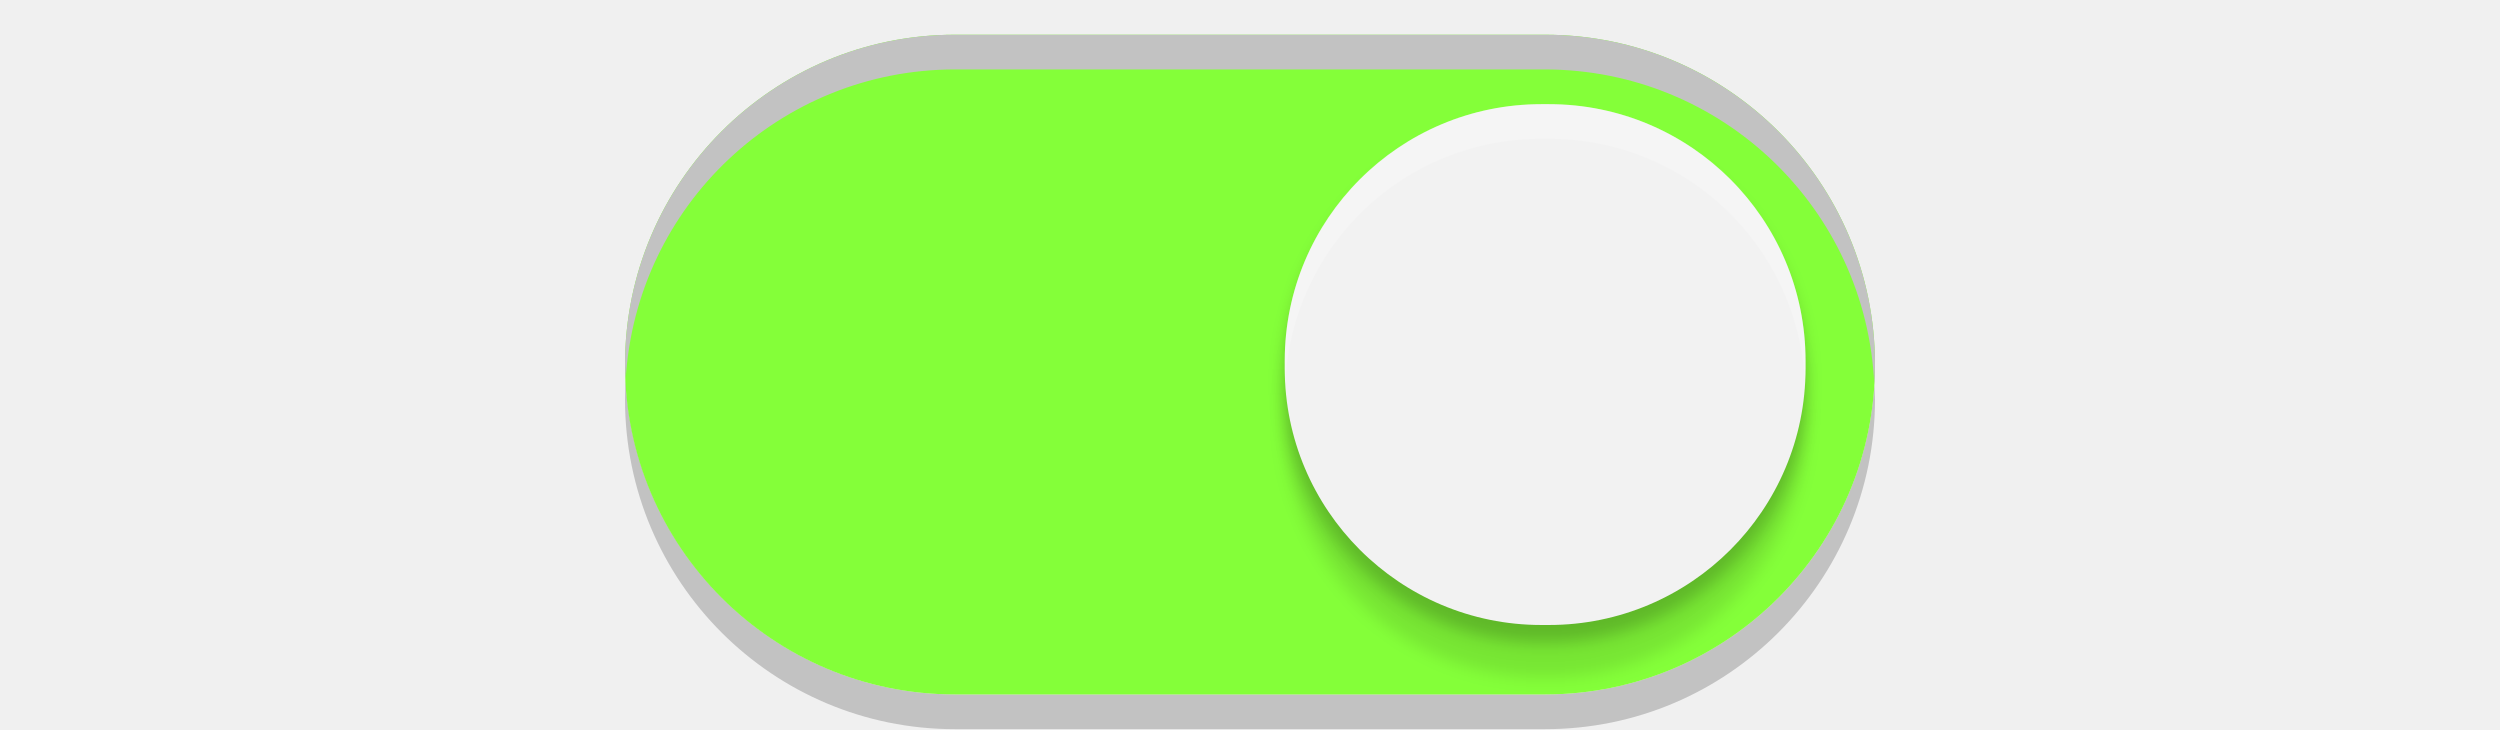
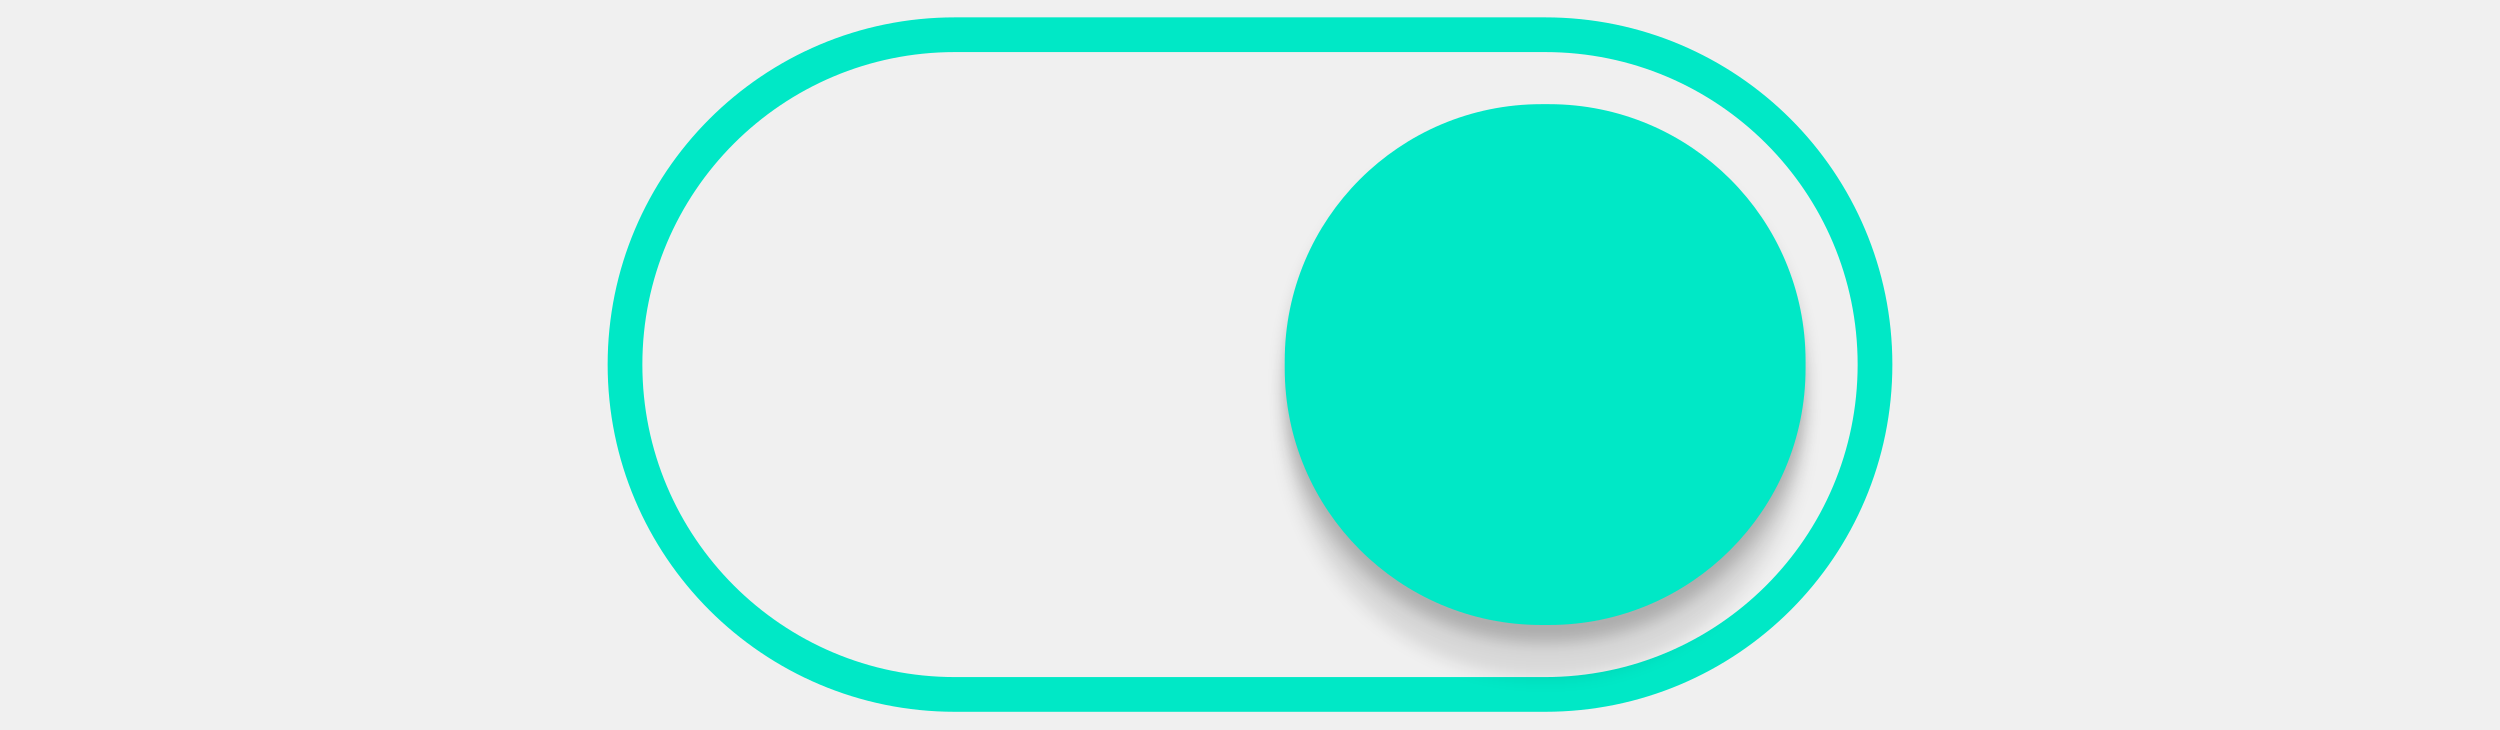
<svg xmlns="http://www.w3.org/2000/svg" xmlns:xlink="http://www.w3.org/1999/xlink" width="72" height="21" id="svg2857" version="1.1">
  <defs id="defs2859">
    <linearGradient id="linearGradient3864">
      <stop style="stop-color:#a248af;stop-opacity:1;" offset="0" id="stop3866" />
      <stop style="stop-color:#a86ab1;stop-opacity:1;" offset="1" id="stop3868" />
    </linearGradient>
    <clipPath clipPathUnits="userSpaceOnUse" id="clipPath3860">
      <rect style="opacity:0.7;color:#000000;fill:#000000;fill-opacity:1;fill-rule:nonzero;stroke:none;stroke-width:2;marker:none;visibility:visible;display:inline;overflow:visible;enable-background:new" id="rect3862" width="72" height="21" x="0" y="0" ry="10.5" />
    </clipPath>
    <linearGradient xlink:href="#linearGradient3864" id="linearGradient3870" x1="464.643" y1="783.362" x2="464.643" y2="803.362" gradientUnits="userSpaceOnUse" gradientTransform="translate(-444.6429,-782.3622)" />
    <linearGradient xlink:href="#linearGradient3864" id="linearGradient3789" gradientUnits="userSpaceOnUse" gradientTransform="translate(-444.6429,-782.3622)" x1="464.643" y1="783.362" x2="464.643" y2="803.362" />
    <linearGradient xlink:href="#linearGradient3864" id="linearGradient3808" gradientUnits="userSpaceOnUse" gradientTransform="translate(-444.6429,-782.3622)" x1="464.643" y1="783.362" x2="464.643" y2="803.362" />
    <filter style="color-interpolation-filters:sRGB" id="filter930" x="-0.036" width="1.072" y="-0.036" height="1.072">
      <feGaussianBlur stdDeviation="0.225" id="feGaussianBlur932" />
    </filter>
  </defs>
  <g id="layer1" transform="translate(-444.6429,-782.3622)">
-     <path style="fill:#c2c2c2;fill-opacity:1" d="M 18.02 10.914 A 9.5 9.5 0 0 0 18 11.5 A 9.5 9.5 0 0 0 27.5 21 L 35 21 L 37 21 L 44.5 21 A 9.5 9.5 0 0 0 54 11.5 A 9.5 9.5 0 0 0 53.98 11.086 A 9.5 9.5 0 0 1 44.5 20 L 37 20 L 35 20 L 27.5 20 A 9.5 9.5 0 0 1 18.02 10.914 z " transform="translate(444.6429,782.3622)" id="path900" />
-     <path style="fill:#84ff39;fill-opacity:1" d="m 472.143,783.362 a 9.5,9.5 0 0 0 -9.5,9.5 9.5,9.5 0 0 0 9.5,9.5 h 7.5 2 7.5 a 9.5,9.5 0 0 0 9.5,-9.5 9.5,9.5 0 0 0 -9.5,-9.5 h -7.5 -2 z" id="path872" />
+     <path style="fill:none;fill-opacity:1" d="M 18.02 10.914 A 9.5 9.5 0 0 0 18 11.5 A 9.5 9.5 0 0 0 27.5 21 L 35 21 L 37 21 L 44.5 21 A 9.5 9.5 0 0 0 54 11.5 A 9.5 9.5 0 0 0 53.98 11.086 A 9.5 9.5 0 0 1 44.5 20 L 37 20 L 35 20 L 27.5 20 A 9.5 9.5 0 0 1 18.02 10.914 z " transform="translate(444.6429,782.3622)" id="path900" />
+     <path style="fill:none;fill-opacity:1;stroke:#00e8c6;stroke-opacity:1" d="m 472.143,783.362 a 9.5,9.5 0 0 0 -9.5,9.5 9.5,9.5 0 0 0 9.5,9.5 h 7.5 2 7.5 a 9.5,9.5 0 0 0 9.5,-9.5 9.5,9.5 0 0 0 -9.5,-9.5 h -7.5 -2 z" id="path872" />
    <rect style="color:#000000;display:inline;overflow:visible;visibility:visible;opacity:1;fill:#000000;fill-opacity:0.1;fill-rule:nonzero;stroke:none;stroke-width:1.765;stroke-opacity:1;marker:none;filter:url(#filter930);enable-background:new" id="rect934" width="15" height="15" x="481.643" y="786.862" ry="7.392" />
    <rect ry="7.392" y="785.862" x="481.643" height="15" width="15" id="rect912" style="color:#000000;display:inline;overflow:visible;visibility:visible;opacity:1;fill:#000000;fill-opacity:0.2;fill-rule:nonzero;stroke:none;stroke-width:1.765;stroke-opacity:1;marker:none;enable-background:new;filter:url(#filter930)" />
-     <rect style="color:#000000;display:inline;overflow:visible;visibility:visible;opacity:1;fill:#f2f2f2;fill-opacity:1;fill-rule:nonzero;stroke:none;stroke-width:1.765;stroke-opacity:1;marker:none;enable-background:new" id="rect3872" width="15" height="15" x="481.643" y="785.362" ry="7.392" />
-     <path style="fill:#c2c2c2;fill-opacity:1" d="M 27.5 1 A 9.5 9.5 0 0 0 18 10.5 A 9.5 9.5 0 0 0 18.02 10.914 A 9.5 9.5 0 0 1 27.5 2 L 35 2 L 37 2 L 44.5 2 A 9.5 9.5 0 0 1 53.98 11.086 A 9.5 9.5 0 0 0 54 10.5 A 9.5 9.5 0 0 0 44.5 1 L 37 1 L 35 1 L 27.5 1 z " transform="translate(444.6429,782.3622)" id="path902" />
-     <path style="color:#000000;display:inline;overflow:visible;visibility:visible;opacity:1;fill:#ffffff;fill-opacity:0.2;fill-rule:nonzero;stroke:none;stroke-width:1.765;stroke-opacity:1;marker:none;enable-background:new" d="M 44.393 3 C 40.297 3 37 6.297 37 10.393 L 37 10.607 C 37 10.74 37.013 10.869 37.02 11 C 37.224 7.09 40.43 4 44.393 4 L 44.607 4 C 48.57 4 51.776 7.09 51.98 11 C 51.987 10.869 52 10.74 52 10.607 L 52 10.393 C 52 6.297 48.703 3 44.607 3 L 44.393 3 z " transform="translate(444.6429,782.3622)" id="rect936" />
+     <rect style="color:#000000;display:inline;overflow:visible;visibility:visible;opacity:1;fill:#00e8c6;fill-opacity:1;fill-rule:nonzero;stroke:none;stroke-width:1.765;stroke-opacity:1;marker:none;enable-background:new" id="rect3872" width="15" height="15" x="481.643" y="785.362" ry="7.392" />
+     <path style="fill:none;fill-opacity:1" d="M 27.5 1 A 9.5 9.5 0 0 0 18 10.5 A 9.5 9.5 0 0 0 18.02 10.914 A 9.5 9.5 0 0 1 27.5 2 L 35 2 L 37 2 L 44.5 2 A 9.5 9.5 0 0 1 53.98 11.086 A 9.5 9.5 0 0 0 54 10.5 A 9.5 9.5 0 0 0 44.5 1 L 37 1 L 35 1 L 27.5 1 z " transform="translate(444.6429,782.3622)" id="path902" />
+     <path style="color:#000000;display:inline;overflow:visible;visibility:visible;opacity:1;fill:none;fill-opacity:0.2;fill-rule:nonzero;stroke:none;stroke-width:1.765;stroke-opacity:1;marker:none;enable-background:new" d="M 44.393 3 C 40.297 3 37 6.297 37 10.393 L 37 10.607 C 37 10.74 37.013 10.869 37.02 11 C 37.224 7.09 40.43 4 44.393 4 L 44.607 4 C 48.57 4 51.776 7.09 51.98 11 C 51.987 10.869 52 10.74 52 10.607 L 52 10.393 C 52 6.297 48.703 3 44.607 3 L 44.393 3 z " transform="translate(444.6429,782.3622)" id="rect936" />
  </g>
</svg>
